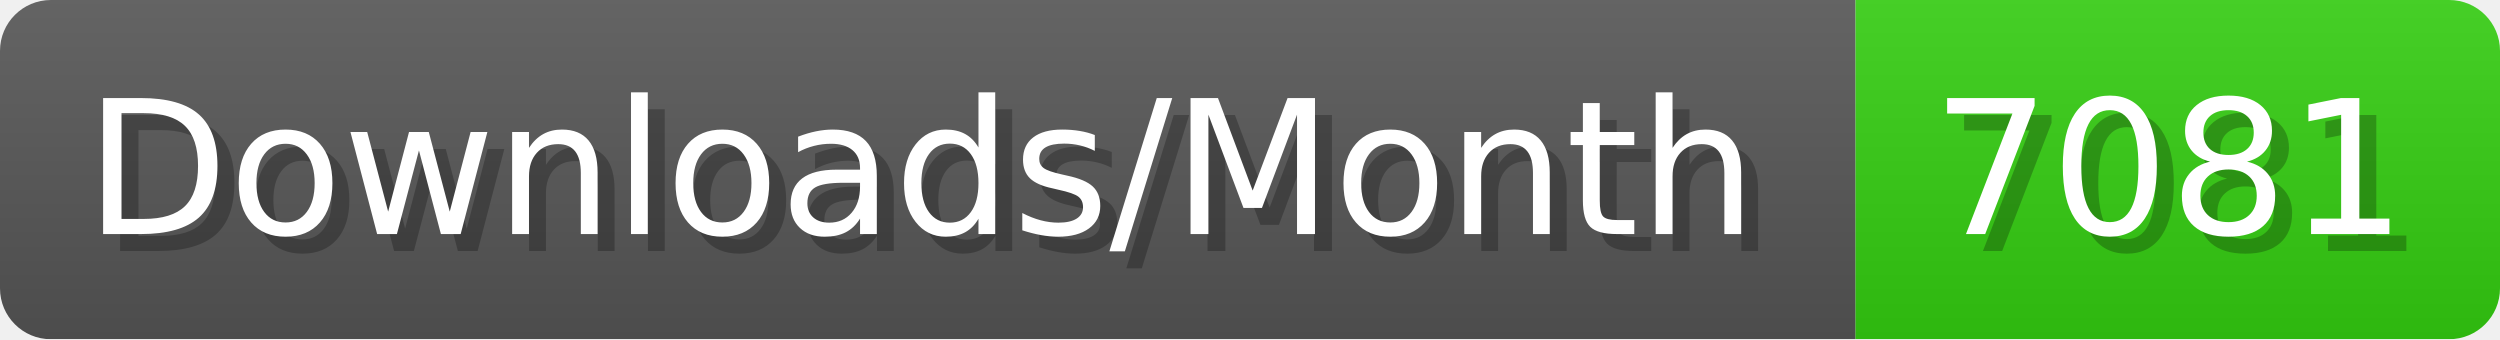
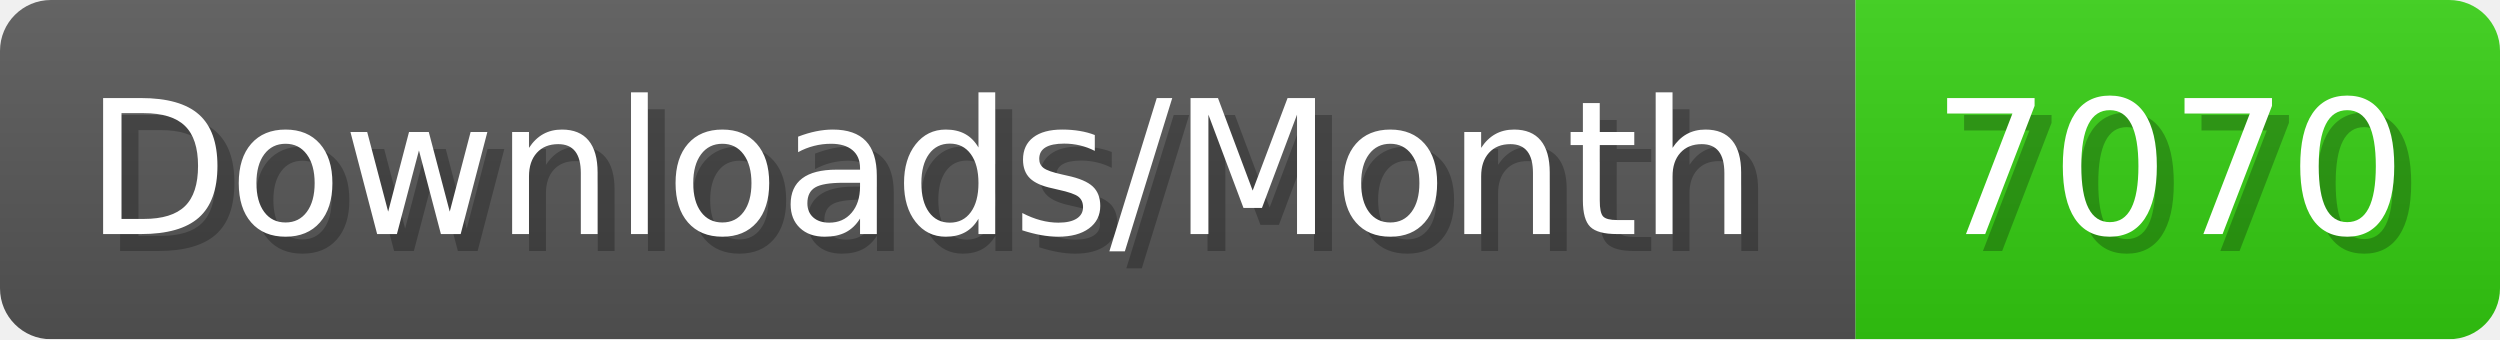
- <svg xmlns="http://www.w3.org/2000/svg" width="147.4" height="20" viewBox="0 0 1474 200" role="img" aria-label="Downloads/Month: 7081">
+ <svg xmlns="http://www.w3.org/2000/svg" width="147.4" height="20" viewBox="0 0 1474 200" role="img" aria-label="Downloads/Month: 7070">
  <linearGradient id="YlXUI" x2="0" y2="100%">
    <stop offset="0" stop-opacity=".1" stop-color="#EEE" />
    <stop offset="1" stop-opacity=".1" />
  </linearGradient>
  <mask id="JHhop">
    <rect width="1474" height="200" rx="30" fill="#FFF" />
  </mask>
  <g mask="url(#JHhop)">
    <rect width="1094" height="200" fill="#555" />
    <rect width="380" height="200" fill="#3C1" x="1094" />
    <rect width="1474" height="200" fill="url(#YlXUI)" />
  </g>
  <g aria-hidden="true" fill="#fff" text-anchor="start" font-family="Verdana,DejaVu Sans,sans-serif" font-size="110">
    <text x="60" y="148" textLength="994" fill="#000" opacity="0.25">Downloads/Month</text>
    <text x="50" y="138" textLength="994">Downloads/Month</text>
-     <text x="1149" y="148" textLength="280" fill="#000" opacity="0.25">7081</text>
-     <text x="1139" y="138" textLength="280">7081</text>
+     <text x="1149" y="148" textLength="280" fill="#000" opacity="0.25">7070</text>
+     <text x="1139" y="138" textLength="280">7070</text>
  </g>
</svg>
